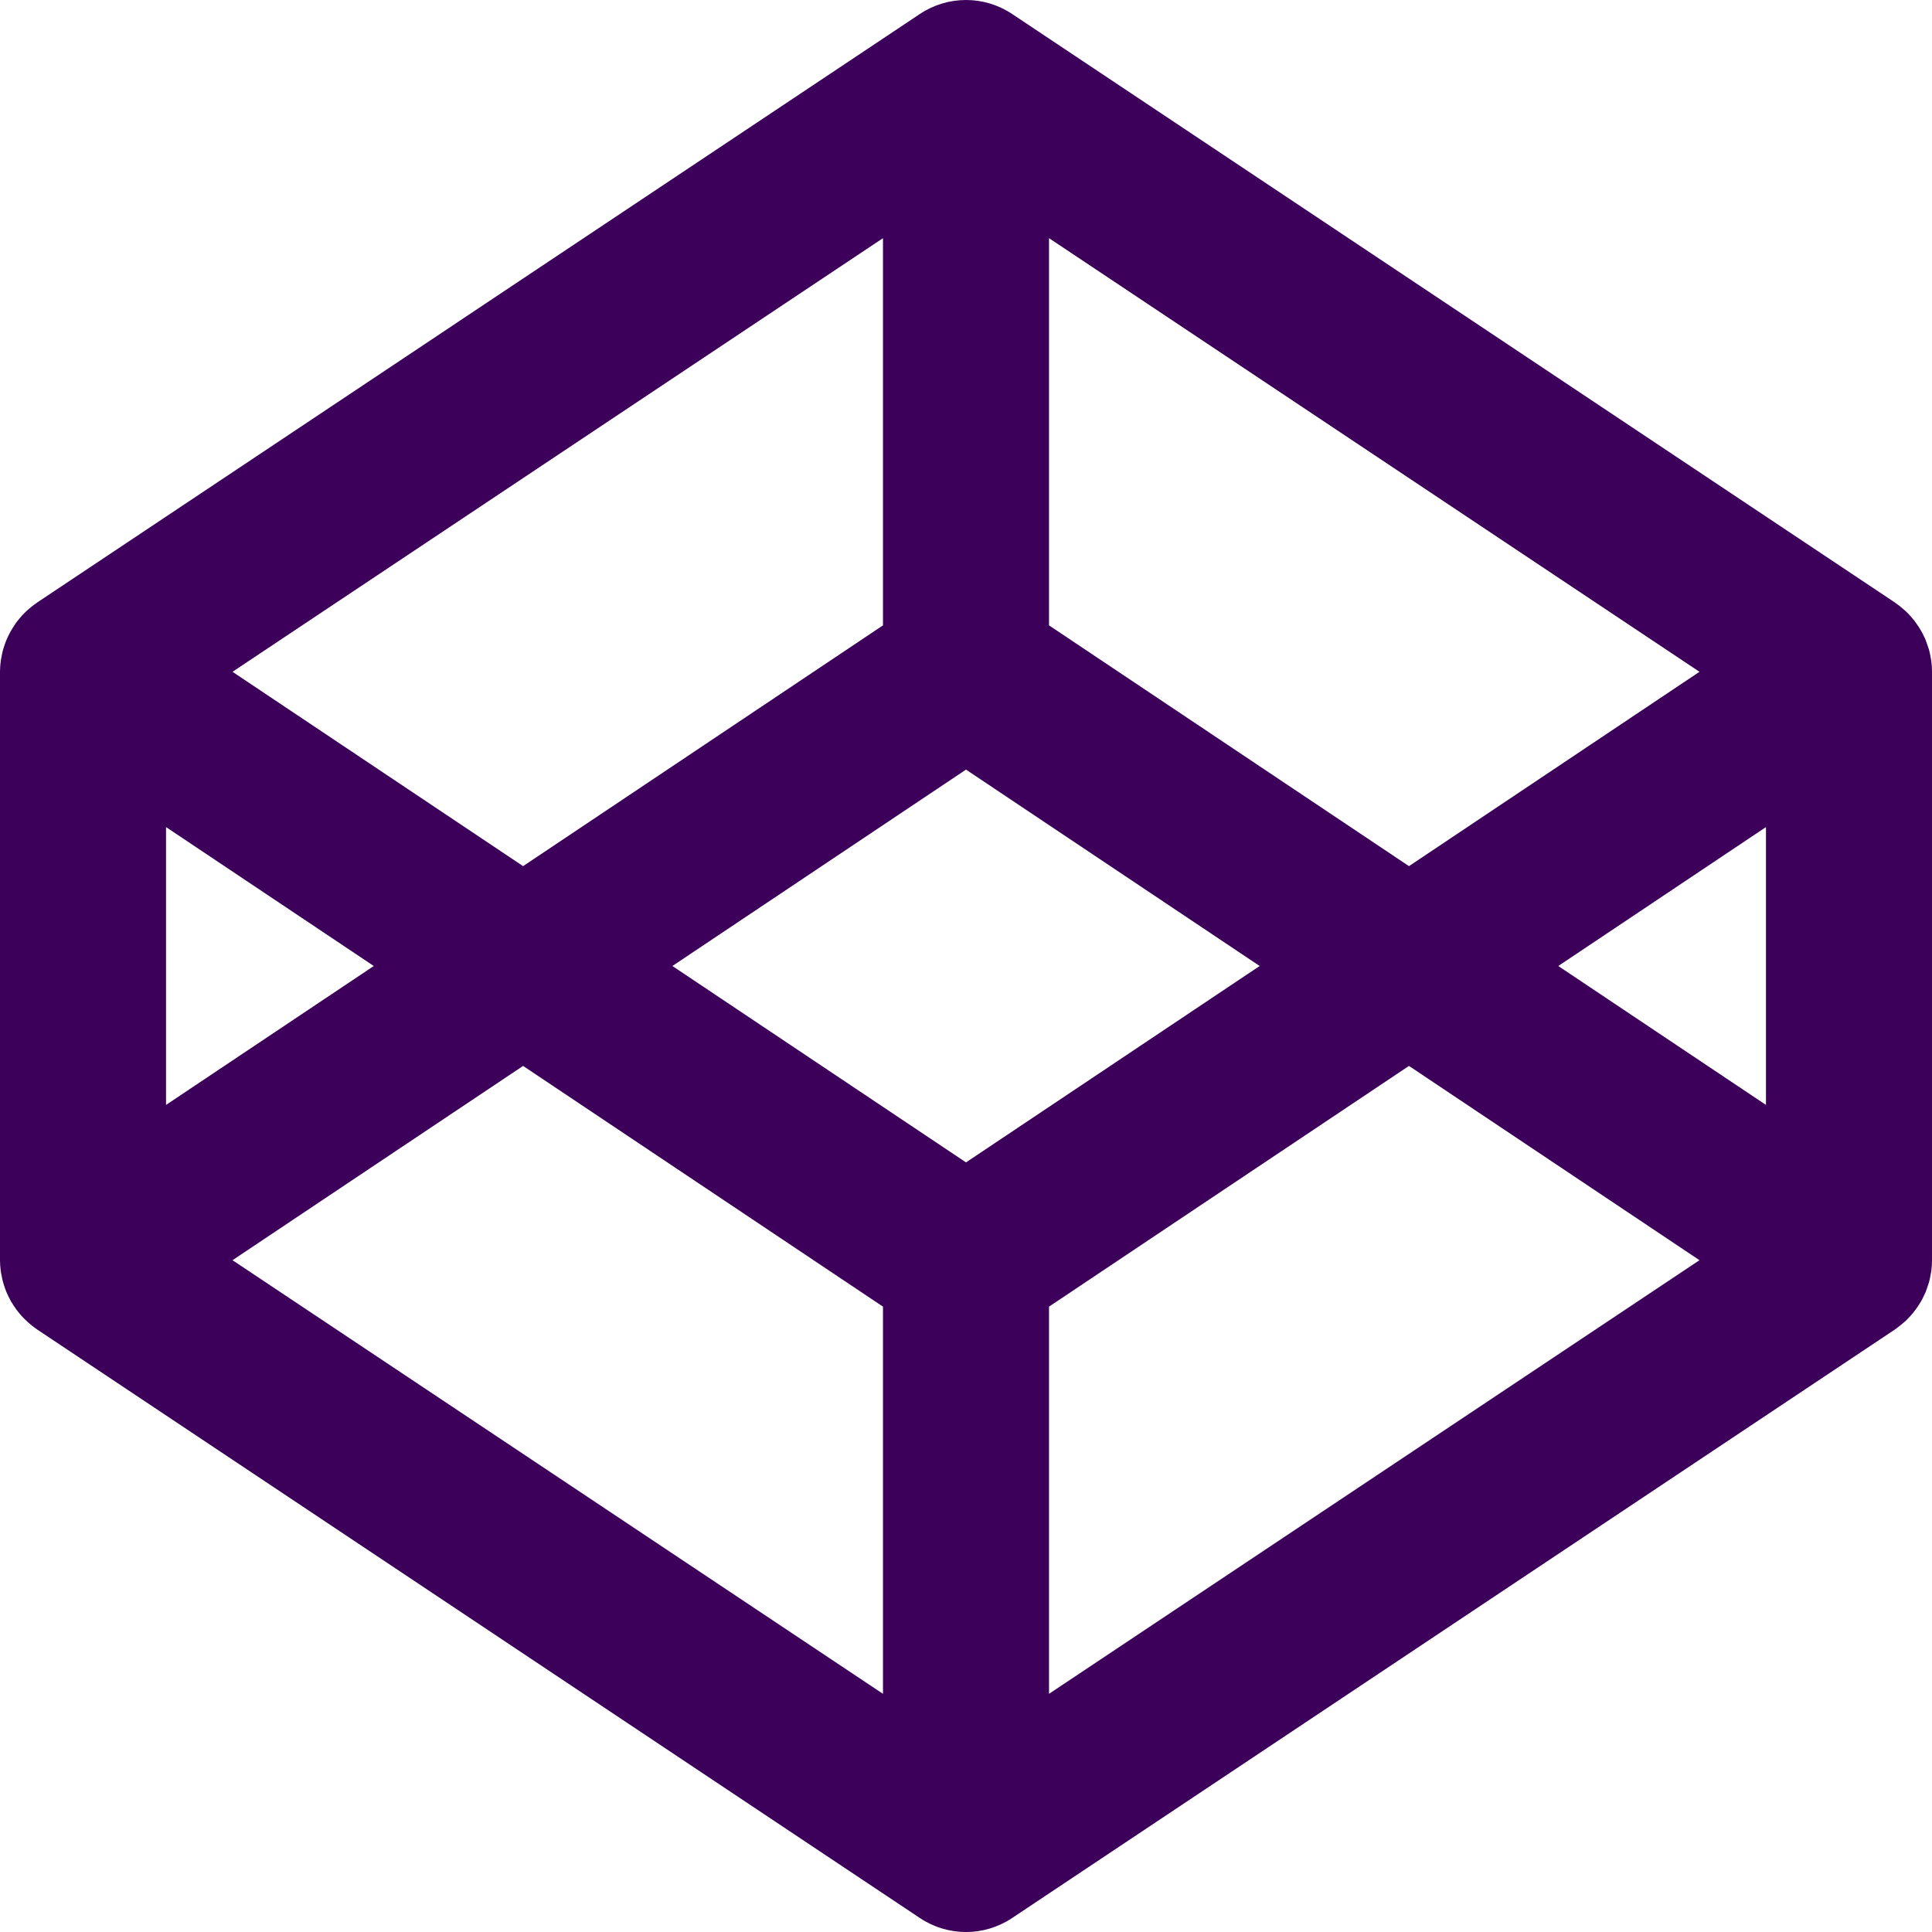
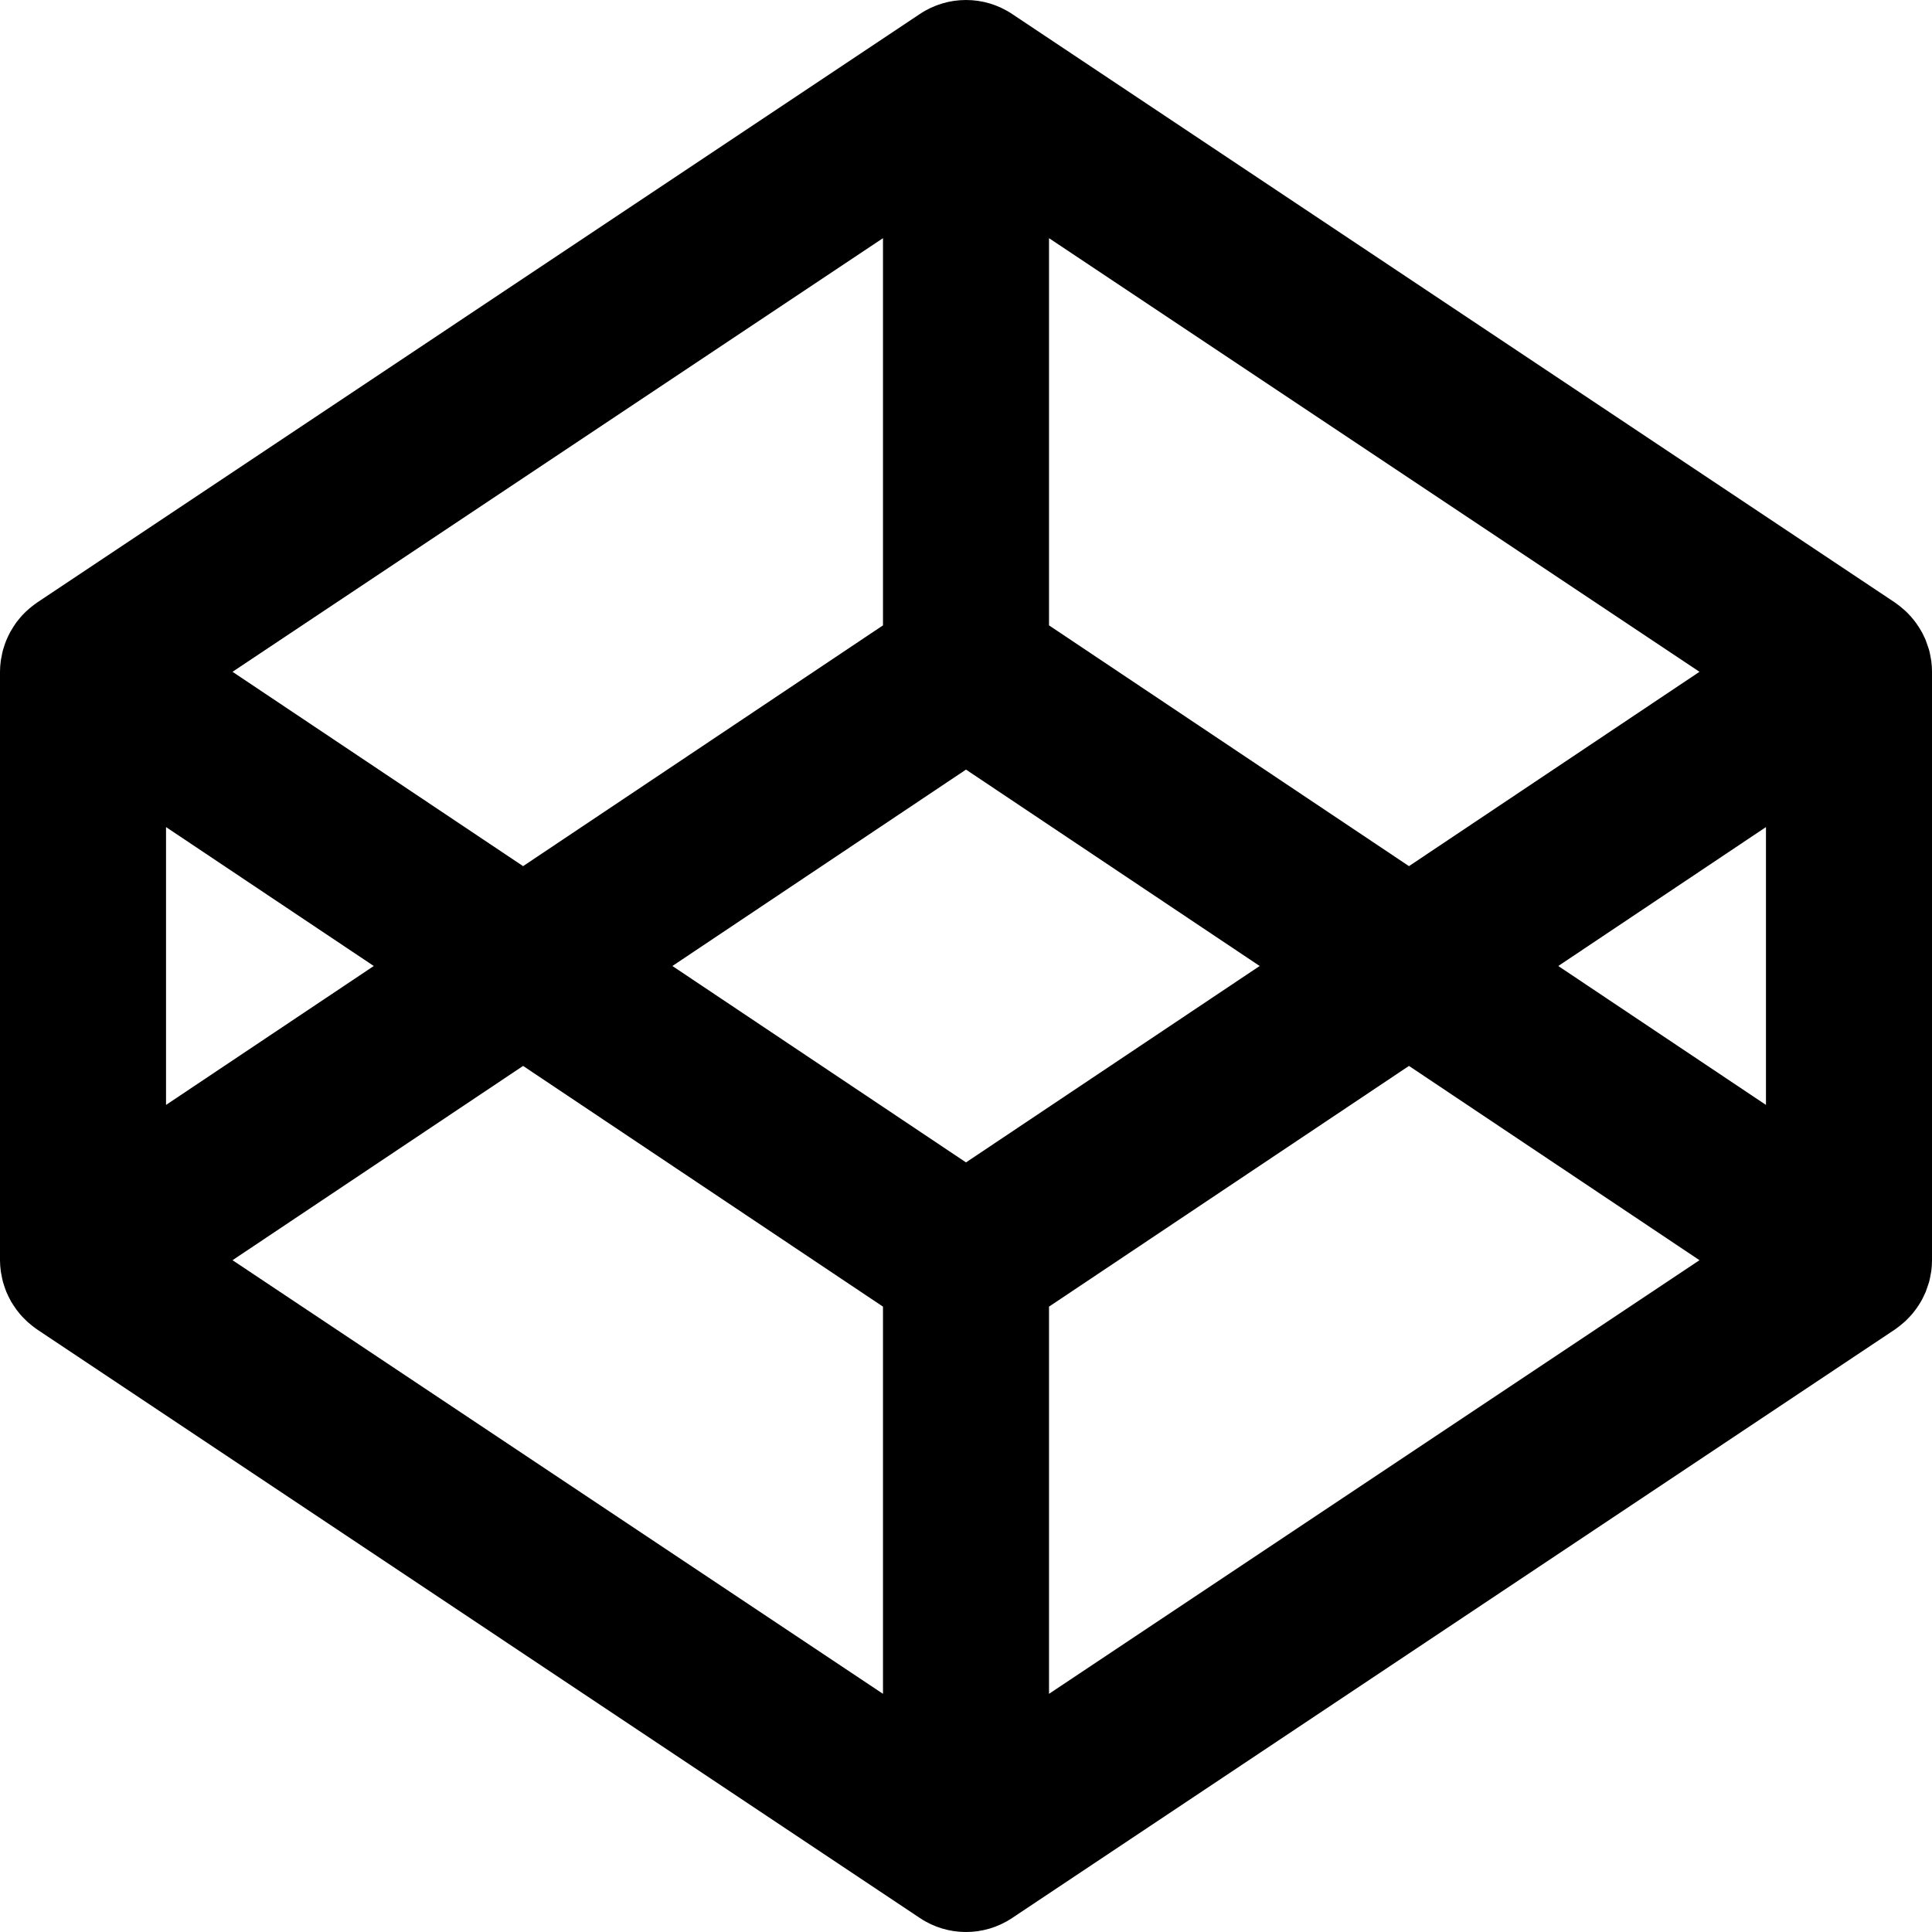
<svg xmlns="http://www.w3.org/2000/svg" viewBox="0 0 128 128">
  <g clip-rule="evenodd">
    <path fill="none" d="M0 0h128v128H0z" />
-     <path d="M117 73.204L103.24 64 117 54.796v18.408zM69.5 112.22V86.568L93.348 70.62l19.248 12.872L69.5 112.22zM64 77.012L44.548 64 64 50.988 83.456 64 64 77.012zm-5.5 35.208L15.404 83.492 34.656 70.62 58.5 86.568v25.652zM11 54.796L24.764 64 11 73.204V54.796zM58.5 15.78v25.652L34.656 57.384 15.404 44.508 58.5 15.78zm11 0l43.096 28.728-19.248 12.876L69.5 41.432V15.78zm58.452 28.004c-.012-.084-.032-.16-.044-.24-.028-.156-.056-.312-.096-.46-.024-.092-.06-.18-.088-.268a6.75 6.75 0 00-.14-.4 2.739 2.739 0 00-.124-.268 2.84 2.84 0 00-.188-.364c-.048-.088-.104-.172-.156-.256a5.4 5.4 0 00-.696-.872c-.072-.072-.14-.148-.216-.212a9.118 9.118 0 00-.312-.264c-.084-.064-.164-.128-.248-.188-.032-.02-.06-.048-.092-.068l-58.5-39a5.502 5.502 0 00-6.104 0l-58.496 39c-.032.02-.06.048-.092.068-.088.06-.168.124-.248.188a4.94 4.94 0 00-.312.264c-.076.064-.148.14-.22.212a3.835 3.835 0 00-.272.3 3.536 3.536 0 00-.192.236c-.08.108-.156.22-.228.336a4.437 4.437 0 00-.348.62c-.04.084-.084.176-.12.268-.056.132-.1.264-.144.4-.028.088-.06.176-.084.268-.04.148-.068.304-.096.46-.016.08-.036.156-.044.24A5.245 5.245 0 000 44.5v39c0 .24.02.48.052.72.008.076.028.156.044.236.028.156.056.308.096.46.024.092.056.18.084.268.044.132.088.268.144.404.036.088.08.176.12.264.06.124.12.244.188.368.052.084.104.168.16.252a4.863 4.863 0 00.42.572c.084.1.176.204.272.296a4.94 4.94 0 00.532.48c.08.064.16.128.248.188.032.02.06.048.092.068l58.496 39a5.497 5.497 0 006.104 0l58.5-39c.032-.02.06-.048.092-.068.084-.06.164-.124.248-.188.104-.084.208-.172.312-.264.076-.068.144-.14.216-.216a4.83 4.83 0 00.276-.296c.064-.076.128-.156.188-.24.084-.108.16-.216.232-.332.052-.084.108-.168.156-.252.072-.124.132-.244.188-.368.044-.088.088-.176.124-.264.052-.136.096-.272.14-.404.028-.088.064-.176.088-.268a5.86 5.86 0 00.096-.46c.012-.08.032-.16.044-.236.032-.24.048-.48.048-.72v-39a5.25 5.25 0 00-.048-.716z" fill="#3c005b" fill-rule="evenodd" />
+     <path d="M117 73.204L103.24 64 117 54.796v18.408zM69.5 112.22V86.568L93.348 70.62l19.248 12.872L69.5 112.22zM64 77.012L44.548 64 64 50.988 83.456 64 64 77.012zm-5.5 35.208L15.404 83.492 34.656 70.62 58.5 86.568v25.652zM11 54.796L24.764 64 11 73.204V54.796zM58.5 15.78v25.652L34.656 57.384 15.404 44.508 58.5 15.78zm11 0l43.096 28.728-19.248 12.876L69.5 41.432V15.78zm58.452 28.004c-.012-.084-.032-.16-.044-.24-.028-.156-.056-.312-.096-.46-.024-.092-.06-.18-.088-.268a6.75 6.75 0 00-.14-.4 2.739 2.739 0 00-.124-.268 2.84 2.84 0 00-.188-.364c-.048-.088-.104-.172-.156-.256a5.4 5.4 0 00-.696-.872c-.072-.072-.14-.148-.216-.212a9.118 9.118 0 00-.312-.264c-.084-.064-.164-.128-.248-.188-.032-.02-.06-.048-.092-.068l-58.5-39a5.502 5.502 0 00-6.104 0l-58.496 39c-.032.02-.06.048-.092.068-.088.06-.168.124-.248.188a4.94 4.94 0 00-.312.264c-.076.064-.148.14-.22.212a3.835 3.835 0 00-.272.3 3.536 3.536 0 00-.192.236c-.08.108-.156.22-.228.336a4.437 4.437 0 00-.348.62c-.04.084-.084.176-.12.268-.056.132-.1.264-.144.4-.028.088-.06.176-.084.268-.04.148-.068.304-.096.46-.016.08-.036.156-.044.24A5.245 5.245 0 000 44.5v39c0 .24.02.48.052.72.008.076.028.156.044.236.028.156.056.308.096.46.024.092.056.18.084.268.044.132.088.268.144.404.036.088.08.176.12.264.06.124.12.244.188.368.052.084.104.168.16.252a4.863 4.863 0 00.42.572c.084.1.176.204.272.296a4.94 4.94 0 00.532.48c.08.064.16.128.248.188.032.02.06.048.092.068l58.496 39a5.497 5.497 0 006.104 0l58.5-39c.032-.02.06-.048.092-.068.084-.06.164-.124.248-.188.104-.084.208-.172.312-.264.076-.068.144-.14.216-.216a4.83 4.83 0 00.276-.296c.064-.076.128-.156.188-.24.084-.108.16-.216.232-.332.052-.084.108-.168.156-.252.072-.124.132-.244.188-.368.044-.088.088-.176.124-.264.052-.136.096-.272.14-.404.028-.088.064-.176.088-.268a5.86 5.86 0 00.096-.46c.012-.08.032-.16.044-.236.032-.24.048-.48.048-.72v-39a5.25 5.25 0 00-.048-.716z" fill="#000" fill-rule="evenodd" />
  </g>
</svg>
